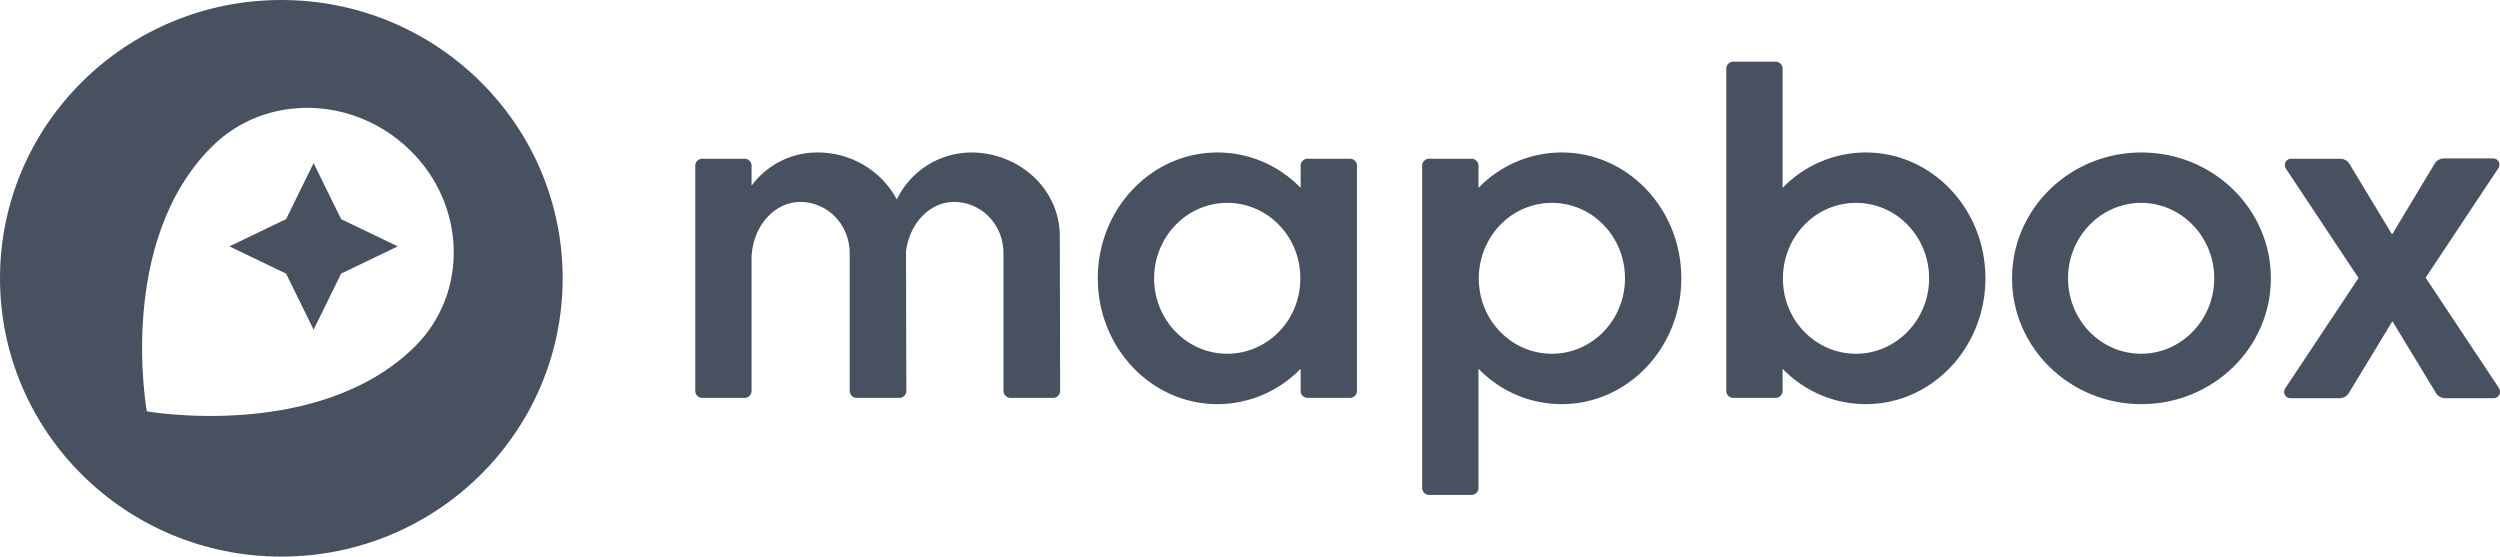
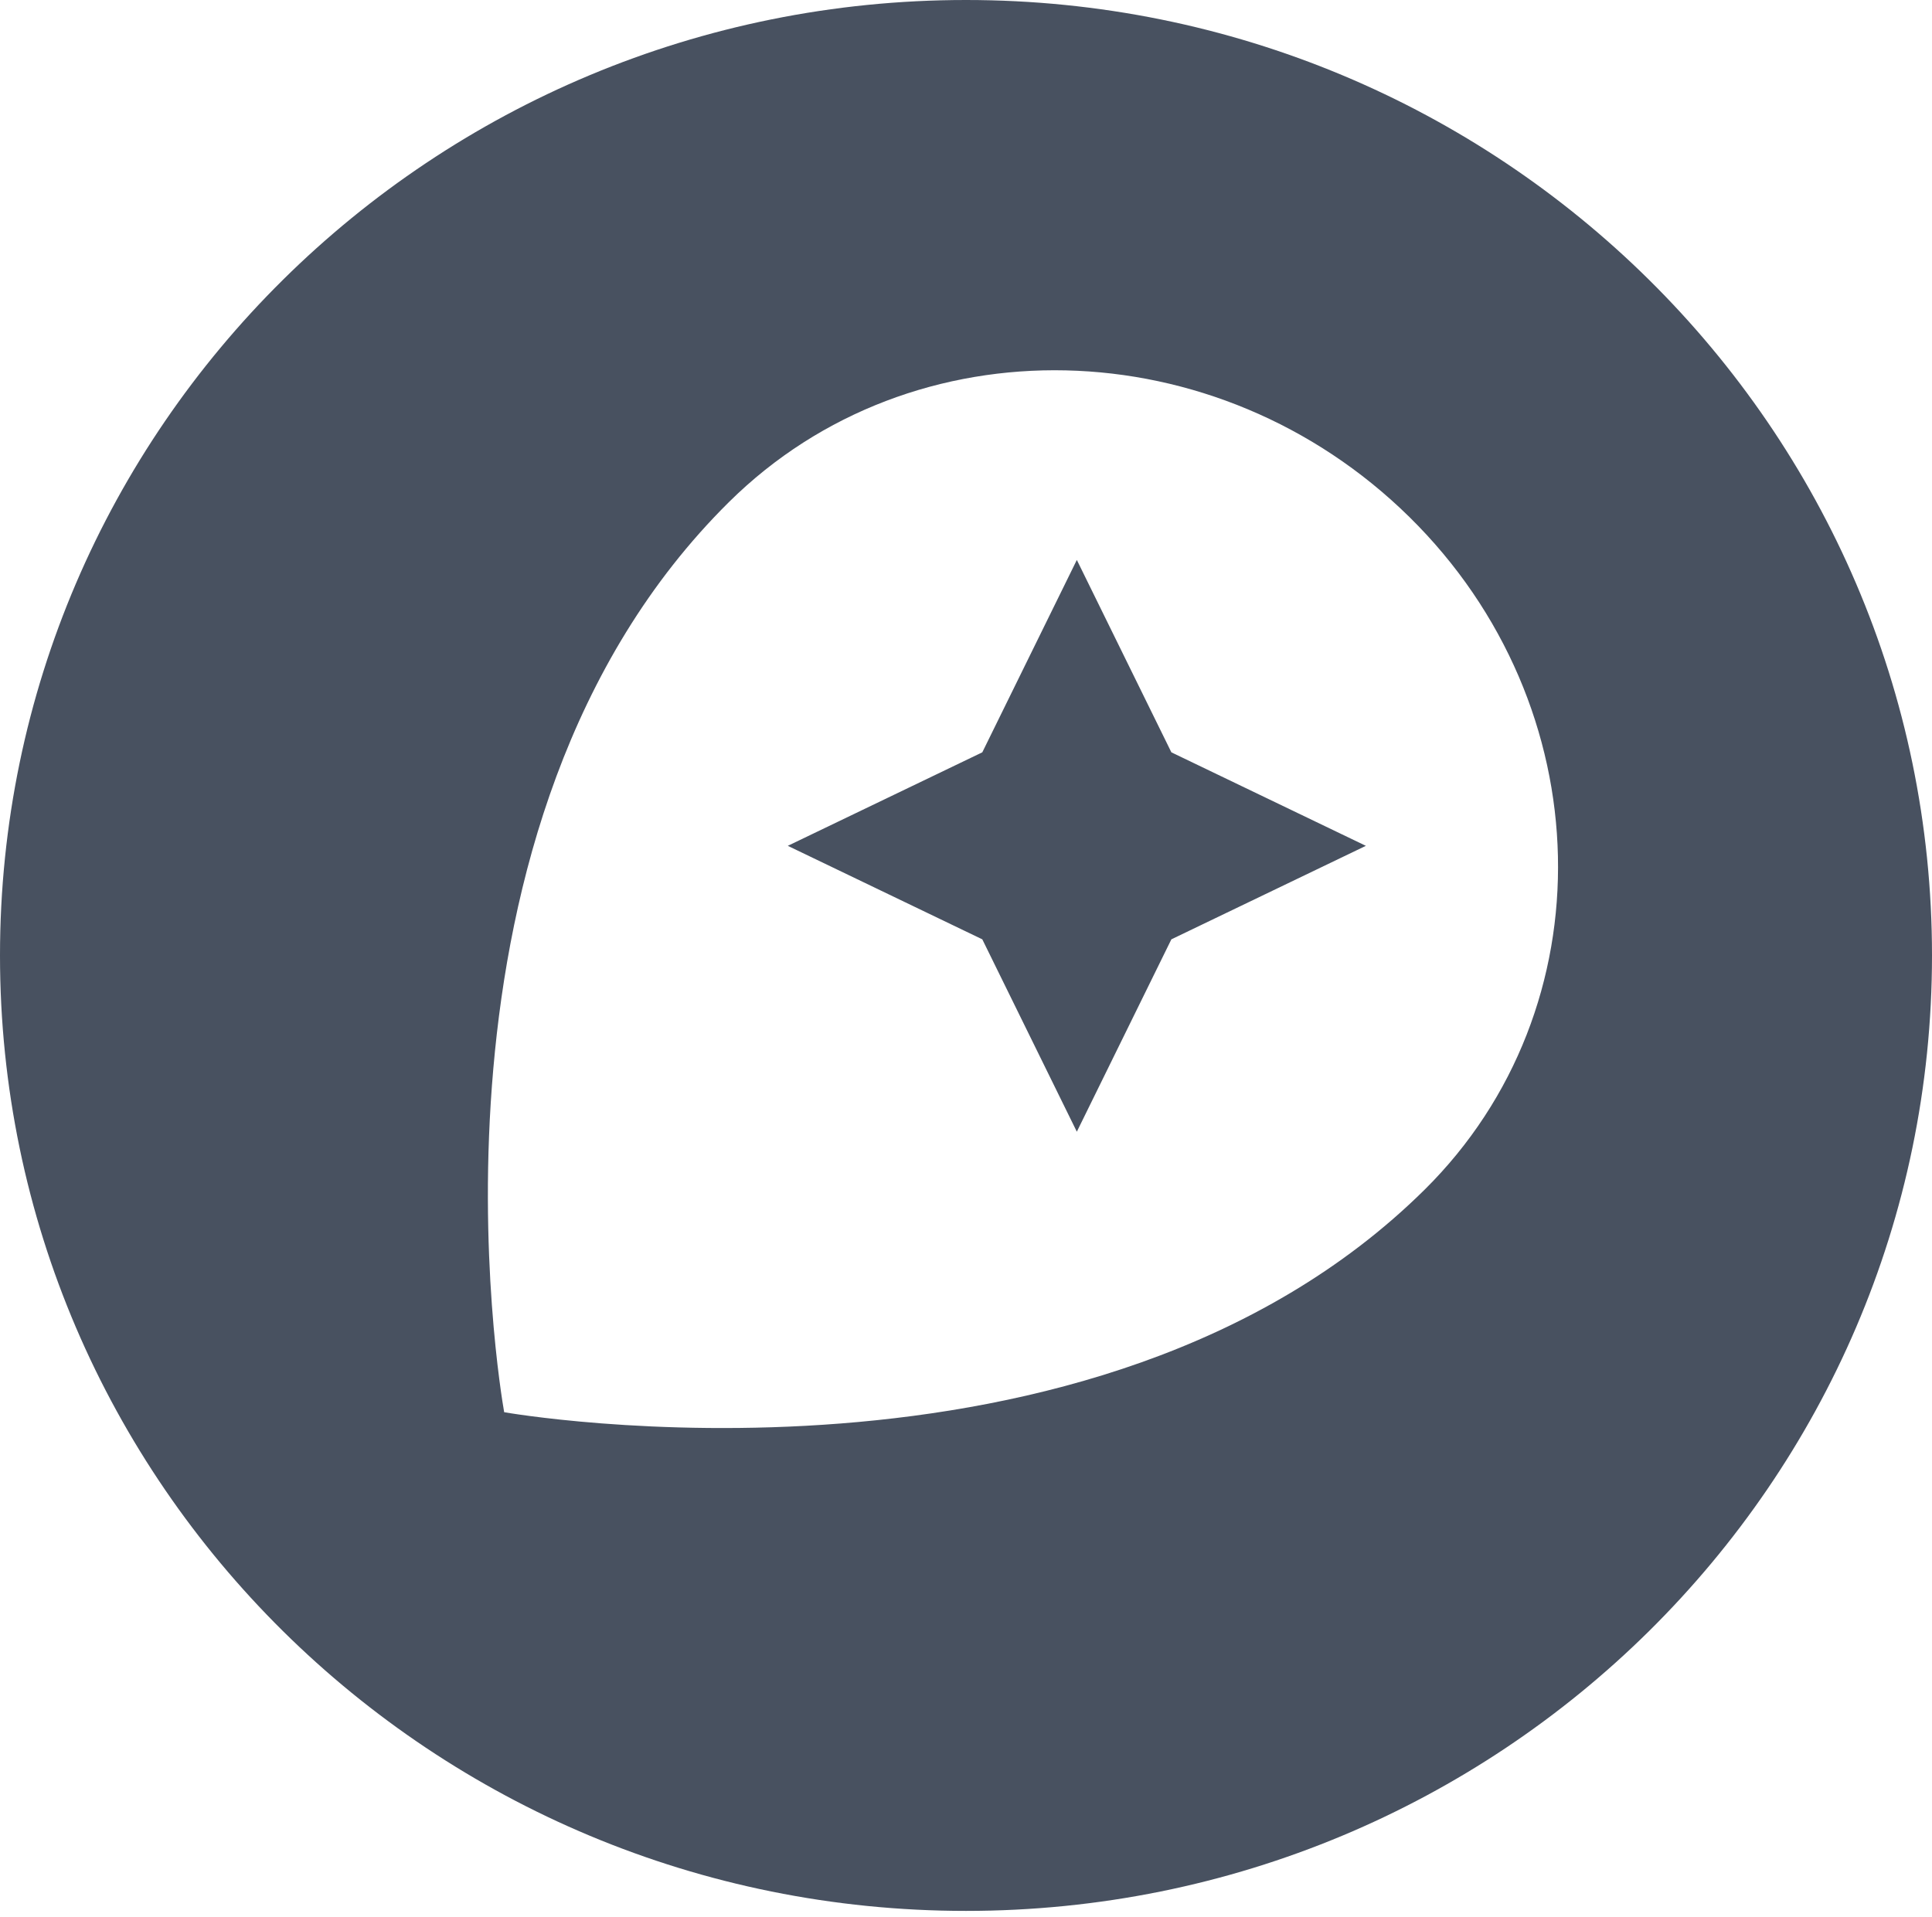
- <svg xmlns="http://www.w3.org/2000/svg" viewBox="0 0 512 114">
-   <path d="M57.616,0 C89.438,0 115.232,25.517 115.232,56.996 C115.232,88.476 89.438,113.993 57.616,113.993 C25.794,113.993 0,88.476 0,56.996 C0,25.517 25.794,0 57.616,0 Z M319.838,31.223 C333.383,31.223 344.336,42.763 344.336,56.996 C344.336,71.229 333.383,82.77 319.838,82.77 C313.508,82.77 307.548,80.262 303.108,75.844 L302.793,75.525 L302.793,99.952 L302.786,100.086 C302.721,100.75 302.174,101.291 301.503,101.356 L301.367,101.363 L292.683,101.363 L292.547,101.356 C291.876,101.291 291.329,100.75 291.263,100.086 L291.257,99.952 L291.257,33.916 L291.263,33.781 C291.329,33.117 291.876,32.577 292.547,32.512 L292.683,32.505 L301.367,32.505 L301.503,32.512 C302.174,32.577 302.721,33.117 302.786,33.781 L302.793,33.916 L302.793,38.468 C307.265,33.852 313.422,31.223 319.838,31.223 Z M43.488,29.941 C23.721,49.495 30.072,84.244 30.072,84.244 C30.072,84.244 65.264,90.463 84.966,70.973 C95.919,60.138 95.53,42.122 84.059,30.838 C72.587,19.554 54.441,19.106 43.488,29.941 Z M363.65,12.63 L363.785,12.637 C364.457,12.702 365.003,13.242 365.069,13.906 L365.075,14.041 L365.075,38.468 C369.547,33.852 375.704,31.223 382.121,31.223 C395.666,31.223 406.619,42.763 406.619,56.996 C406.619,71.229 395.666,82.77 382.121,82.77 C375.79,82.77 369.831,80.262 365.39,75.844 L365.075,75.525 L365.075,80.077 L365.069,80.211 C365.003,80.875 364.457,81.416 363.785,81.481 L363.65,81.488 L354.965,81.488 C354.233,81.488 353.616,80.92 353.546,80.211 L353.539,80.077 L353.539,14.041 C353.539,13.317 354.113,12.706 354.829,12.637 L354.965,12.63 L363.65,12.63 Z M438.57,31.223 C453.217,31.223 465.077,42.763 465.077,56.996 C465.077,71.229 453.217,82.77 438.57,82.77 C423.923,82.77 412.063,71.229 412.063,56.996 C412.063,42.763 423.923,31.223 438.57,31.223 Z M249.325,31.223 C255.655,31.223 261.614,33.731 266.055,38.149 L266.37,38.468 L266.37,33.916 L266.376,33.781 C266.442,33.117 266.988,32.577 267.66,32.512 L267.795,32.505 L276.48,32.505 C277.212,32.505 277.829,33.073 277.899,33.781 L277.906,33.916 L277.906,80.077 L277.899,80.211 C277.834,80.875 277.287,81.416 276.616,81.481 L276.48,81.488 L267.795,81.488 L267.66,81.481 C266.988,81.416 266.442,80.875 266.376,80.211 L266.37,80.077 L266.37,75.525 C261.898,80.141 255.741,82.77 249.325,82.77 C235.779,82.77 224.826,71.229 224.826,56.996 C224.826,42.763 235.779,31.223 249.325,31.223 Z M510.574,32.441 C510.833,32.441 511.093,32.505 511.287,32.633 C511.834,32.994 512.039,33.749 511.742,34.318 L511.676,34.429 L496.77,56.868 L511.806,79.5 C511.935,79.756 512,80.013 512,80.269 C512,80.931 511.487,81.479 510.836,81.545 L510.704,81.552 L500.788,81.552 C500.07,81.552 499.407,81.224 499.004,80.669 L498.908,80.526 L489.965,65.78 L481.021,80.526 C480.662,81.118 480.027,81.491 479.319,81.545 L479.141,81.552 L469.096,81.552 C468.836,81.552 468.577,81.488 468.383,81.359 C467.836,80.999 467.631,80.244 467.928,79.675 L467.994,79.564 L483.03,56.932 L468.124,34.493 C467.994,34.3 467.929,34.044 467.929,33.788 C467.929,33.126 468.442,32.578 469.093,32.512 L469.225,32.505 L479.271,32.505 C479.989,32.505 480.651,32.833 481.055,33.388 L481.15,33.531 L489.9,48.021 L498.649,33.467 C499.008,32.875 499.643,32.502 500.35,32.448 L500.529,32.441 L510.574,32.441 Z M198.837,31.223 C208.77,31.223 216.865,38.682 217.046,48.022 L217.049,48.341 L217.114,80.077 L217.107,80.211 C217.042,80.875 216.495,81.416 215.824,81.481 L215.688,81.488 L206.939,81.488 C206.207,81.488 205.59,80.92 205.52,80.211 L205.513,80.077 L205.513,51.867 C205.513,45.905 200.911,41.353 195.403,41.353 C190.501,41.353 186.475,45.558 185.596,51.053 L185.551,51.354 L185.616,80.077 L185.61,80.211 C185.544,80.875 184.997,81.416 184.326,81.481 L184.19,81.488 L175.441,81.488 C174.709,81.488 174.092,80.92 174.022,80.211 L174.015,80.077 L174.015,51.867 C174.015,45.905 169.414,41.353 163.905,41.353 C158.679,41.353 154.393,46.126 153.944,52.138 L153.924,52.444 L153.924,80.077 L153.917,80.211 C153.852,80.875 153.305,81.416 152.634,81.481 L152.498,81.488 L143.814,81.488 L143.678,81.481 C143.007,81.416 142.46,80.875 142.394,80.211 L142.388,80.077 L142.388,33.916 L142.394,33.781 C142.46,33.117 143.007,32.577 143.678,32.512 L143.814,32.505 L152.498,32.505 L152.634,32.512 C153.305,32.577 153.852,33.117 153.917,33.781 L153.924,33.916 L153.924,38.019 C157.035,33.788 162.025,31.223 167.34,31.223 C174.145,31.159 180.496,34.877 183.672,40.84 C186.459,35.006 192.356,31.287 198.837,31.223 Z M380.111,41.545 C371.986,41.545 365.44,48.168 365.148,56.479 L365.14,56.804 L365.14,57.189 C365.205,65.652 371.881,72.448 380.111,72.448 C388.342,72.448 395.083,65.523 395.083,56.996 C395.083,48.469 388.407,41.545 380.111,41.545 Z M438.505,41.545 C430.274,41.545 423.534,48.469 423.534,56.996 C423.534,65.523 430.21,72.448 438.505,72.448 C446.736,72.448 453.476,65.523 453.476,56.996 C453.476,48.469 446.736,41.545 438.505,41.545 Z M251.334,41.545 C243.103,41.545 236.363,48.469 236.363,56.996 C236.363,65.523 243.038,72.448 251.334,72.448 C259.46,72.448 266.071,65.823 266.299,57.509 L266.305,57.189 L266.305,56.804 C266.24,48.341 259.565,41.545 251.334,41.545 Z M317.829,41.545 C309.704,41.545 303.157,48.168 302.866,56.479 L302.858,56.804 L302.858,57.189 C302.923,65.652 309.598,72.448 317.829,72.448 C326.125,72.448 332.8,65.523 332.8,56.996 C332.8,48.469 326.125,41.545 317.829,41.545 Z M64.227,33.403 L69.865,44.879 L81.466,50.457 L69.865,56.035 L64.227,67.511 L58.588,56.035 L46.987,50.457 L58.588,44.879 L64.227,33.403 Z" fill="#485160" />
+ <svg xmlns="http://www.w3.org/2000/svg" viewBox="0 0 256 254">
+   <path d="M128,0 C198.695,0 256,56.688 256,126.623 C256,196.558 198.695,253.246 128,253.246 C57.305,253.246 0,196.558 0,126.623 C0,56.688 57.305,0 128,0 Z M186.745,68.51 C161.26,43.442 120.945,42.445 96.612,66.516 C53.576,109.09 66.266,184.083 66.791,187.065 L66.808,187.157 C66.808,187.157 144.99,200.973 188.76,157.673 C213.093,133.602 212.229,93.579 186.745,68.51 Z M142.686,74.208 L155.213,99.703 L180.985,112.095 L155.213,124.487 L142.686,149.982 L130.16,124.487 L104.387,112.095 L130.16,99.703 L142.686,74.208 Z" fill="#485160" />
</svg>
